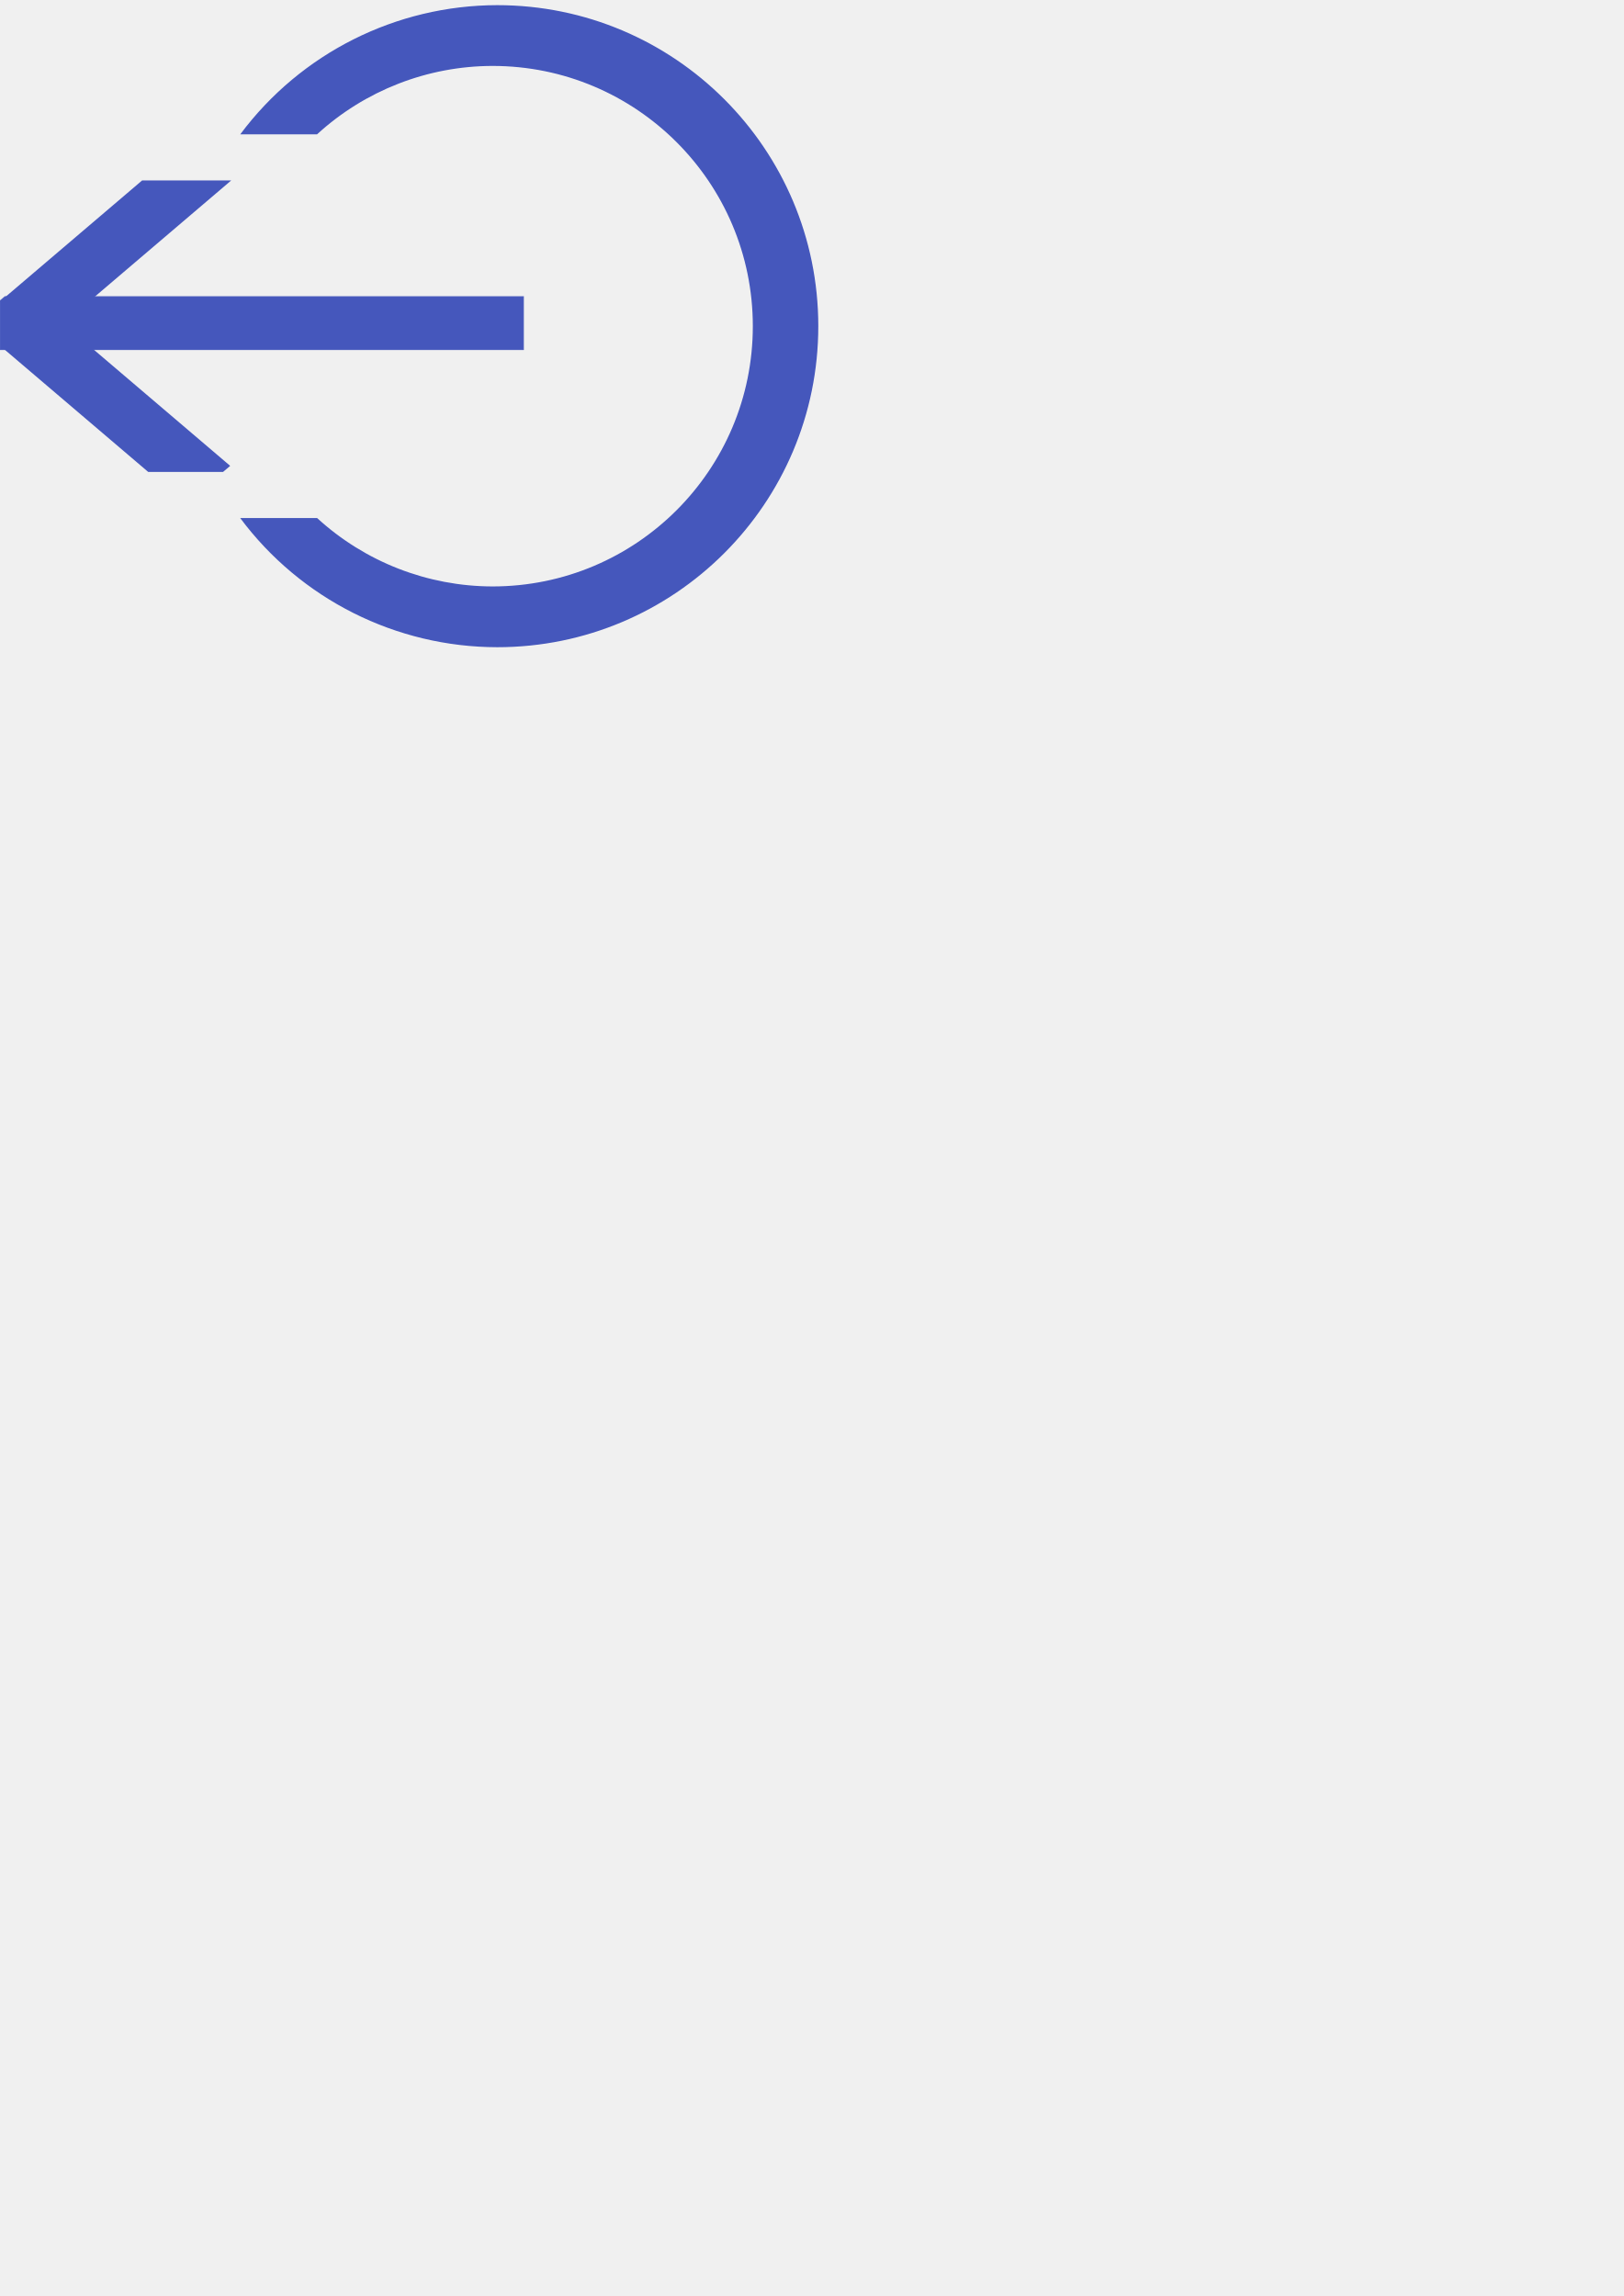
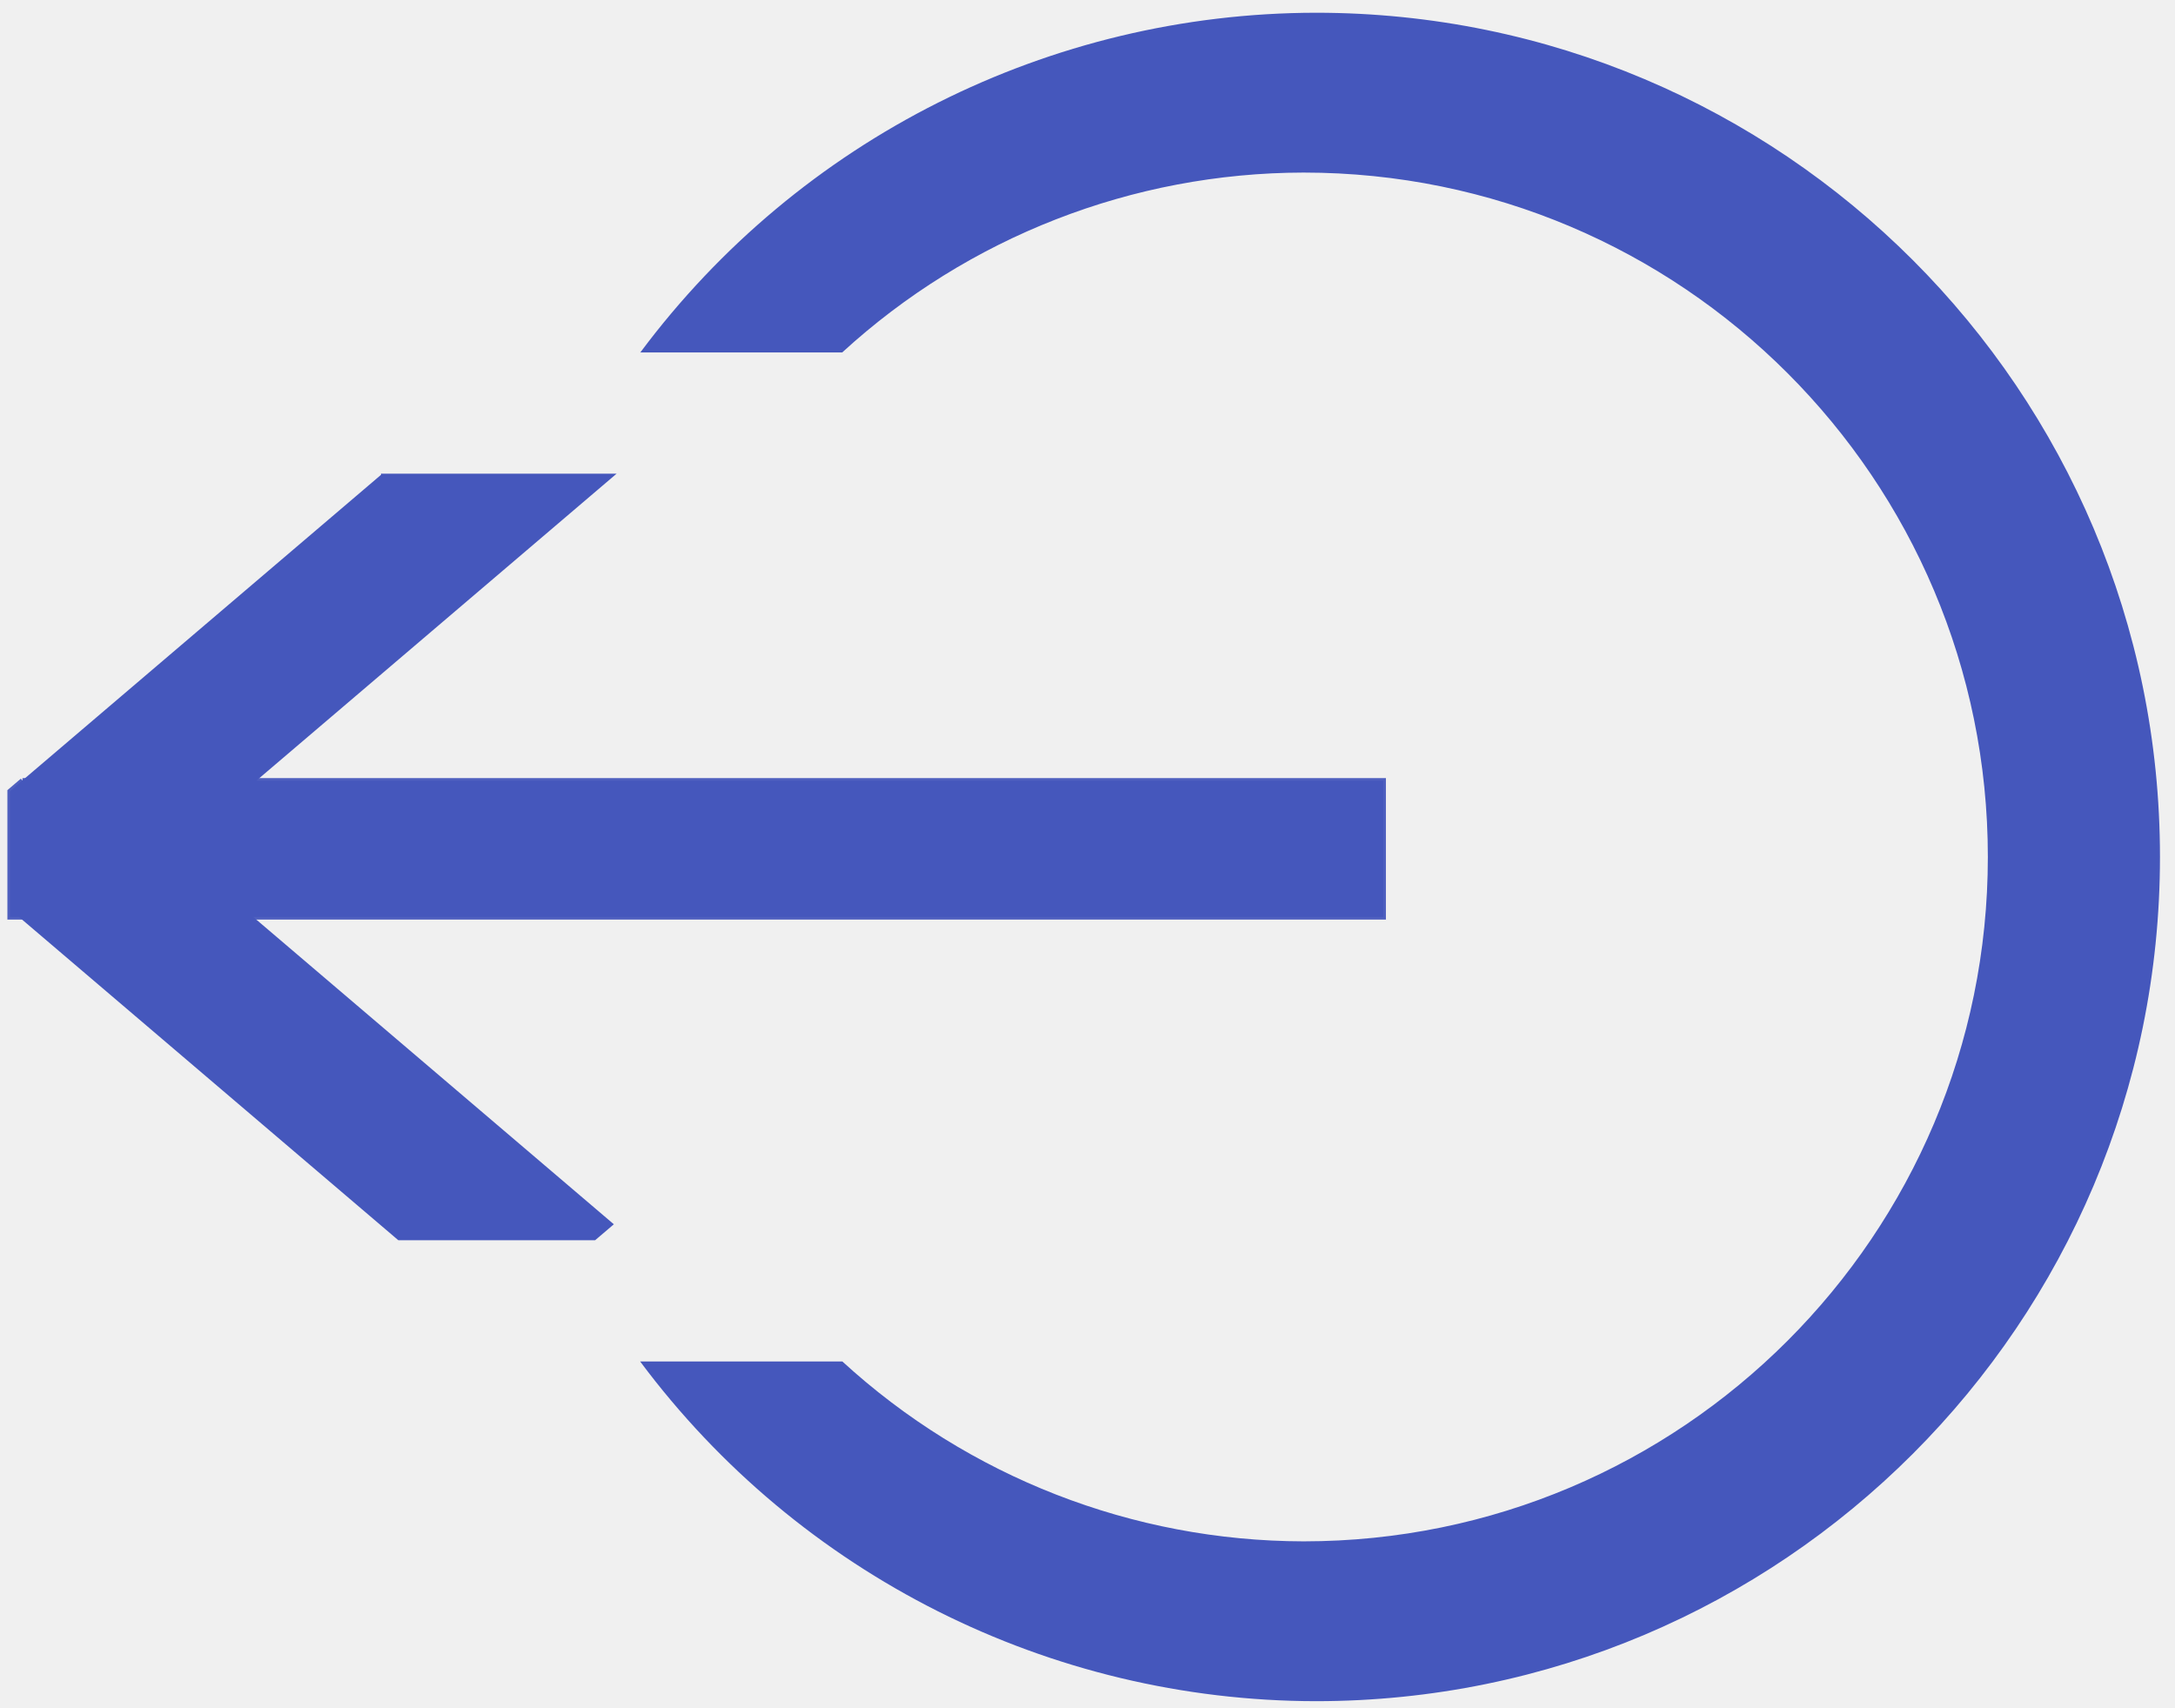
- <svg xmlns="http://www.w3.org/2000/svg" xmlns:ns1="http://www.openswatchbook.org/uri/2009/osb" xmlns:xlink="http://www.w3.org/1999/xlink" width="210mm" height="297mm" viewBox="0 0 744.094 1052.362" id="svg2" version="1.1">
+ <svg xmlns="http://www.w3.org/2000/svg" xmlns:ns1="http://www.openswatchbook.org/uri/2009/osb" xmlns:xlink="http://www.w3.org/1999/xlink" width="107mm" height="84mm" viewBox="0 0 379.134 297.638" id="svg2" version="1.1">
  <defs id="defs4">
    <linearGradient id="linearGradient5052" ns1:paint="solid">
      <stop style="stop-color:#ecd210;stop-opacity:1;" offset="0" id="stop5054" />
    </linearGradient>
    <linearGradient id="linearGradient5046" ns1:paint="solid">
      <stop style="stop-color:#ecd210;stop-opacity:1;" offset="0" id="stop5048" />
    </linearGradient>
    <linearGradient id="linearGradient5040" ns1:paint="solid">
      <stop style="stop-color:#4557bc;stop-opacity:1;" offset="0" id="stop5042" />
    </linearGradient>
    <linearGradient id="linearGradient5034" ns1:paint="solid">
      <stop style="stop-color:#ecd210;stop-opacity:1;" offset="0" id="stop5036" />
    </linearGradient>
    <linearGradient id="linearGradient5028" ns1:paint="solid">
      <stop style="stop-color:#ffff2e;stop-opacity:1;" offset="0" id="stop5030" />
    </linearGradient>
    <linearGradient id="linearGradient5020" ns1:paint="solid">
      <stop style="stop-color:#ffff2e;stop-opacity:1;" offset="0" id="stop5022" />
    </linearGradient>
    <linearGradient id="linearGradient4279" ns1:paint="solid">
      <stop style="stop-color:#ffffff;stop-opacity:1;" offset="0" id="stop4281" />
    </linearGradient>
    <linearGradient id="linearGradient4237" ns1:paint="solid">
      <stop style="stop-color:#ecd210;stop-opacity:1;" offset="0" id="stop4239" />
    </linearGradient>
    <linearGradient id="linearGradient4227" ns1:paint="solid">
      <stop style="stop-color:#ecd210;stop-opacity:1;" offset="0" id="stop4229" />
    </linearGradient>
    <linearGradient id="linearGradient4221" ns1:paint="solid">
      <stop style="stop-color:#ecd210;stop-opacity:1;" offset="0" id="stop4223" />
    </linearGradient>
    <linearGradient id="linearGradient4213" ns1:paint="solid">
      <stop style="stop-color:#ff08ff;stop-opacity:1;" offset="0" id="stop4215" />
    </linearGradient>
    <linearGradient id="linearGradient4185" ns1:paint="solid">
      <stop style="stop-color:#ffffff;stop-opacity:1;" offset="0" id="stop4187" />
    </linearGradient>
    <linearGradient id="linearGradient4177" ns1:paint="solid">
      <stop style="stop-color:#ffffff;stop-opacity:1;" offset="0" id="stop4179" />
    </linearGradient>
    <filter style="color-interpolation-filters:sRGB" id="filter4150" x="-0.012" width="1.024" y="-0.012" height="1.024">
      <feGaussianBlur stdDeviation="1.057" id="feGaussianBlur4152" />
    </filter>
-     <linearGradient xlink:href="#linearGradient5040" id="linearGradient4225" x1="75.214" y1="485.934" x2="477.643" y2="485.934" gradientUnits="userSpaceOnUse" gradientTransform="matrix(-0.9336067,0,0,-0.853442,310.3124,538.7267)" />
-     <linearGradient xlink:href="#linearGradient5040" id="linearGradient4231" x1="75.214" y1="485.934" x2="477.643" y2="485.934" gradientUnits="userSpaceOnUse" gradientTransform="matrix(-0.9336067,0,0,-0.853442,310.3124,538.7267)" />
-     <linearGradient xlink:href="#linearGradient5040" id="linearGradient4241" x1="480.929" y1="424.505" x2="509.786" y2="424.505" gradientUnits="userSpaceOnUse" gradientTransform="matrix(-0.7119225,0.606644,-0.4727641,-0.4028522,606.4607,56.80388)" />
-     <linearGradient xlink:href="#linearGradient5040" id="linearGradient4241-6" x1="480.929" y1="424.505" x2="509.786" y2="424.505" gradientUnits="userSpaceOnUse" gradientTransform="matrix(0.7119225,0.606644,-0.4727641,0.4028522,-98.49382,-361.483)" />
-     <linearGradient xlink:href="#linearGradient5040" id="linearGradient5038" x1="1.862" y1="-227.857" x2="297.148" y2="-227.857" gradientUnits="userSpaceOnUse" gradientTransform="matrix(0,1,-1,0,0,0)" />
-     <linearGradient xlink:href="#linearGradient5040" id="linearGradient5044" x1="1.862" y1="-227.857" x2="297.148" y2="-227.857" gradientUnits="userSpaceOnUse" gradientTransform="matrix(0,1,-1,0,0,0)" />
-     <linearGradient xlink:href="#linearGradient5040" id="linearGradient5050" x1="106.544" y1="49.701" x2="133.362" y2="49.701" gradientUnits="userSpaceOnUse" gradientTransform="matrix(0.7611421,0.6485851,-0.7611421,0.6485851,0,0)" />
-     <linearGradient xlink:href="#linearGradient5040" id="linearGradient5056" x1="95.318" y1="-178.509" x2="122.136" y2="-178.509" gradientUnits="userSpaceOnUse" gradientTransform="matrix(-0.7611421,0.6485851,-0.7611421,-0.6485851,0,0)" />
+     <linearGradient xlink:href="#linearGradient5040" id="linearGradient4225" x1="75.214" y1="485.934" x2="477.643" y2="485.934" gradientUnits="userSpaceOnUse" gradientTransform="matrix(-0.9336067,0,0,-0.853442,311.8277,1293.311)" />
+     <linearGradient xlink:href="#linearGradient5040" id="linearGradient4231" x1="75.214" y1="485.934" x2="477.643" y2="485.934" gradientUnits="userSpaceOnUse" gradientTransform="matrix(-0.9336067,0,0,-0.853442,311.8277,1293.311)" />
+     <linearGradient xlink:href="#linearGradient5040" id="linearGradient4241" x1="480.929" y1="424.505" x2="509.786" y2="424.505" gradientUnits="userSpaceOnUse" gradientTransform="matrix(-0.7119225,0.606644,-0.4727641,-0.4028522,607.9759,811.3878)" />
+     <linearGradient xlink:href="#linearGradient5040" id="linearGradient4241-6" x1="480.929" y1="424.505" x2="509.786" y2="424.505" gradientUnits="userSpaceOnUse" gradientTransform="matrix(0.7119225,0.606644,-0.4727641,0.4028522,-96.97859,393.101)" />
+     <linearGradient xlink:href="#linearGradient5040" id="linearGradient5038" x1="1.862" y1="-227.857" x2="297.148" y2="-227.857" gradientUnits="userSpaceOnUse" gradientTransform="matrix(0,1,-1,0,1.515229,754.5839)" />
+     <linearGradient xlink:href="#linearGradient5040" id="linearGradient5044" x1="1.862" y1="-227.857" x2="297.148" y2="-227.857" gradientUnits="userSpaceOnUse" gradientTransform="matrix(0,1,-1,0,1.515229,754.5839)" />
+     <linearGradient xlink:href="#linearGradient5040" id="linearGradient5050" x1="106.544" y1="49.701" x2="133.362" y2="49.701" gradientUnits="userSpaceOnUse" gradientTransform="matrix(0.7611421,0.6485851,-0.7611421,0.6485851,1.515229,754.5839)" />
+     <linearGradient xlink:href="#linearGradient5040" id="linearGradient5056" x1="95.318" y1="-178.509" x2="122.136" y2="-178.509" gradientUnits="userSpaceOnUse" gradientTransform="matrix(-0.7611421,0.6485851,-0.7611421,-0.6485851,1.515229,754.5839)" />
  </defs>
-   <g id="layer1">
-     <path style="fill:url(#linearGradient5038);fill-opacity:1;stroke:url(#linearGradient5044);stroke-opacity:0" d="M 227.857 2.361 A 147.143 147.143 0 0 0 110.105 61.566 L 145.299 61.566 A 119.286 119.286 0 0 1 225.711 30.219 A 119.286 119.286 0 0 1 344.996 149.506 A 119.286 119.286 0 0 1 225.711 268.791 A 119.286 119.286 0 0 1 145.326 237.443 L 110.074 237.443 A 147.143 147.143 0 0 0 227.857 296.648 A 147.143 147.143 0 0 0 375 149.506 A 147.143 147.143 0 0 0 227.857 2.361 z " id="path4146" />
-     <circle style="fill:#ffffff;fill-opacity:0;stroke:#ffffff;stroke-opacity:0;filter:url(#filter4150)" id="path4148" cx="365.714" cy="448.076" r="105.714" transform="matrix(0,-1,1,0,-368.0765,462.3622)" />
-     <path style="fill:url(#linearGradient4231);fill-opacity:1;stroke:url(#linearGradient4225);stroke-width:0.893;stroke-linecap:butt;stroke-linejoin:miter;stroke-opacity:0.941" d="M 2.404 136.203 L 0.221 138.064 L 0.221 159.977 L 239.625 159.977 L 239.625 136.203 L 2.404 136.203 z " id="rect4219" />
-     <path style="fill:url(#linearGradient4241);fill-opacity:1;stroke:url(#linearGradient5056);stroke-width:0.757;stroke-linecap:butt;stroke-linejoin:miter;stroke-opacity:1" d="M 21.156 142.166 L 1.324 159.064 L 68.062 215.934 L 102.08 215.934 L 104.904 213.527 L 21.156 142.166 z " id="rect4235" />
-     <path style="fill:url(#linearGradient4241-6);fill-opacity:1;stroke:url(#linearGradient5050);stroke-width:0.757;stroke-linecap:butt;stroke-linejoin:miter;stroke-opacity:1" d="M 65.277 83.076 L 1.682 137.268 L 21.514 154.166 L 104.943 83.076 L 65.277 83.076 z " id="rect4235-3" />
-     <rect style="fill:#ff0000;fill-opacity:0;stroke:#ffffff;stroke-linecap:butt;stroke-linejoin:miter;stroke-opacity:0" id="rect4265" width="14.268" height="22.476" x="63.37" y="240.358" transform="matrix(0.7071068,-0.7071068,0.7071068,0.7071068,0,0)" />
-     <ellipse style="fill:none;fill-opacity:0;stroke:#4557bc;stroke-linecap:butt;stroke-linejoin:miter;stroke-opacity:0" id="path5060" cx="110.864" cy="232.118" rx="1.768" ry="1.515" />
+   <g id="layer1" transform="translate(0,-754.7245)">
+     <path style="fill:url(#linearGradient5038);fill-opacity:1;stroke:url(#linearGradient5044);stroke-opacity:0" d="M 229.373,756.945 A 147.143,147.143 0 0 0 111.621,816.15 l 35.193,0 A 119.286,119.286 0 0 1 227.226,784.803 119.286,119.286 0 0 1 346.511,904.09 119.286,119.286 0 0 1 227.226,1023.375 119.286,119.286 0 0 1 146.841,992.027 l -35.252,0 A 147.143,147.143 0 0 0 229.373,1051.232 147.143,147.143 0 0 0 376.515,904.09 147.143,147.143 0 0 0 229.373,756.945 Z" id="path4146" />
+     <circle style="fill:#ffffff;fill-opacity:0;stroke:#ffffff;stroke-opacity:0;filter:url(#filter4150)" id="path4148" cx="365.714" cy="448.076" r="105.714" transform="matrix(0,-1,1,0,-366.5612,1216.946)" />
+     <path style="fill:url(#linearGradient4231);fill-opacity:1;stroke:url(#linearGradient4225);stroke-width:0.893;stroke-linecap:butt;stroke-linejoin:miter;stroke-opacity:0.941" d="m 3.92,890.787 -2.184,1.861 0,21.912 239.404,0 0,-23.773 -237.221,0 z" id="rect4219" />
+     <path style="fill:url(#linearGradient4241);fill-opacity:1;stroke:url(#linearGradient5056);stroke-width:0.757;stroke-linecap:butt;stroke-linejoin:miter;stroke-opacity:1" d="m 22.671,896.75 -19.832,16.898 66.738,56.869 34.018,0 2.824,-2.406 -83.748,-71.361 z" id="rect4235" />
+     <path style="fill:url(#linearGradient4241-6);fill-opacity:1;stroke:url(#linearGradient5050);stroke-width:0.757;stroke-linecap:butt;stroke-linejoin:miter;stroke-opacity:1" d="m 66.793,837.66 -63.596,54.191 19.832,16.898 83.43,-71.09 -39.666,0 z" id="rect4235-3" />
+     <rect style="fill:#ff0000;fill-opacity:0;stroke:#ffffff;stroke-linecap:butt;stroke-linejoin:miter;stroke-opacity:0" id="rect4265" width="14.268" height="22.476" x="-469.13" y="775" transform="matrix(0.7071068,-0.7071068,0.7071068,0.7071068,0,0)" />
+     <ellipse style="fill:none;fill-opacity:0;stroke:#4557bc;stroke-linecap:butt;stroke-linejoin:miter;stroke-opacity:0" id="path5060" cx="112.379" cy="986.702" rx="1.768" ry="1.515" />
  </g>
</svg>
